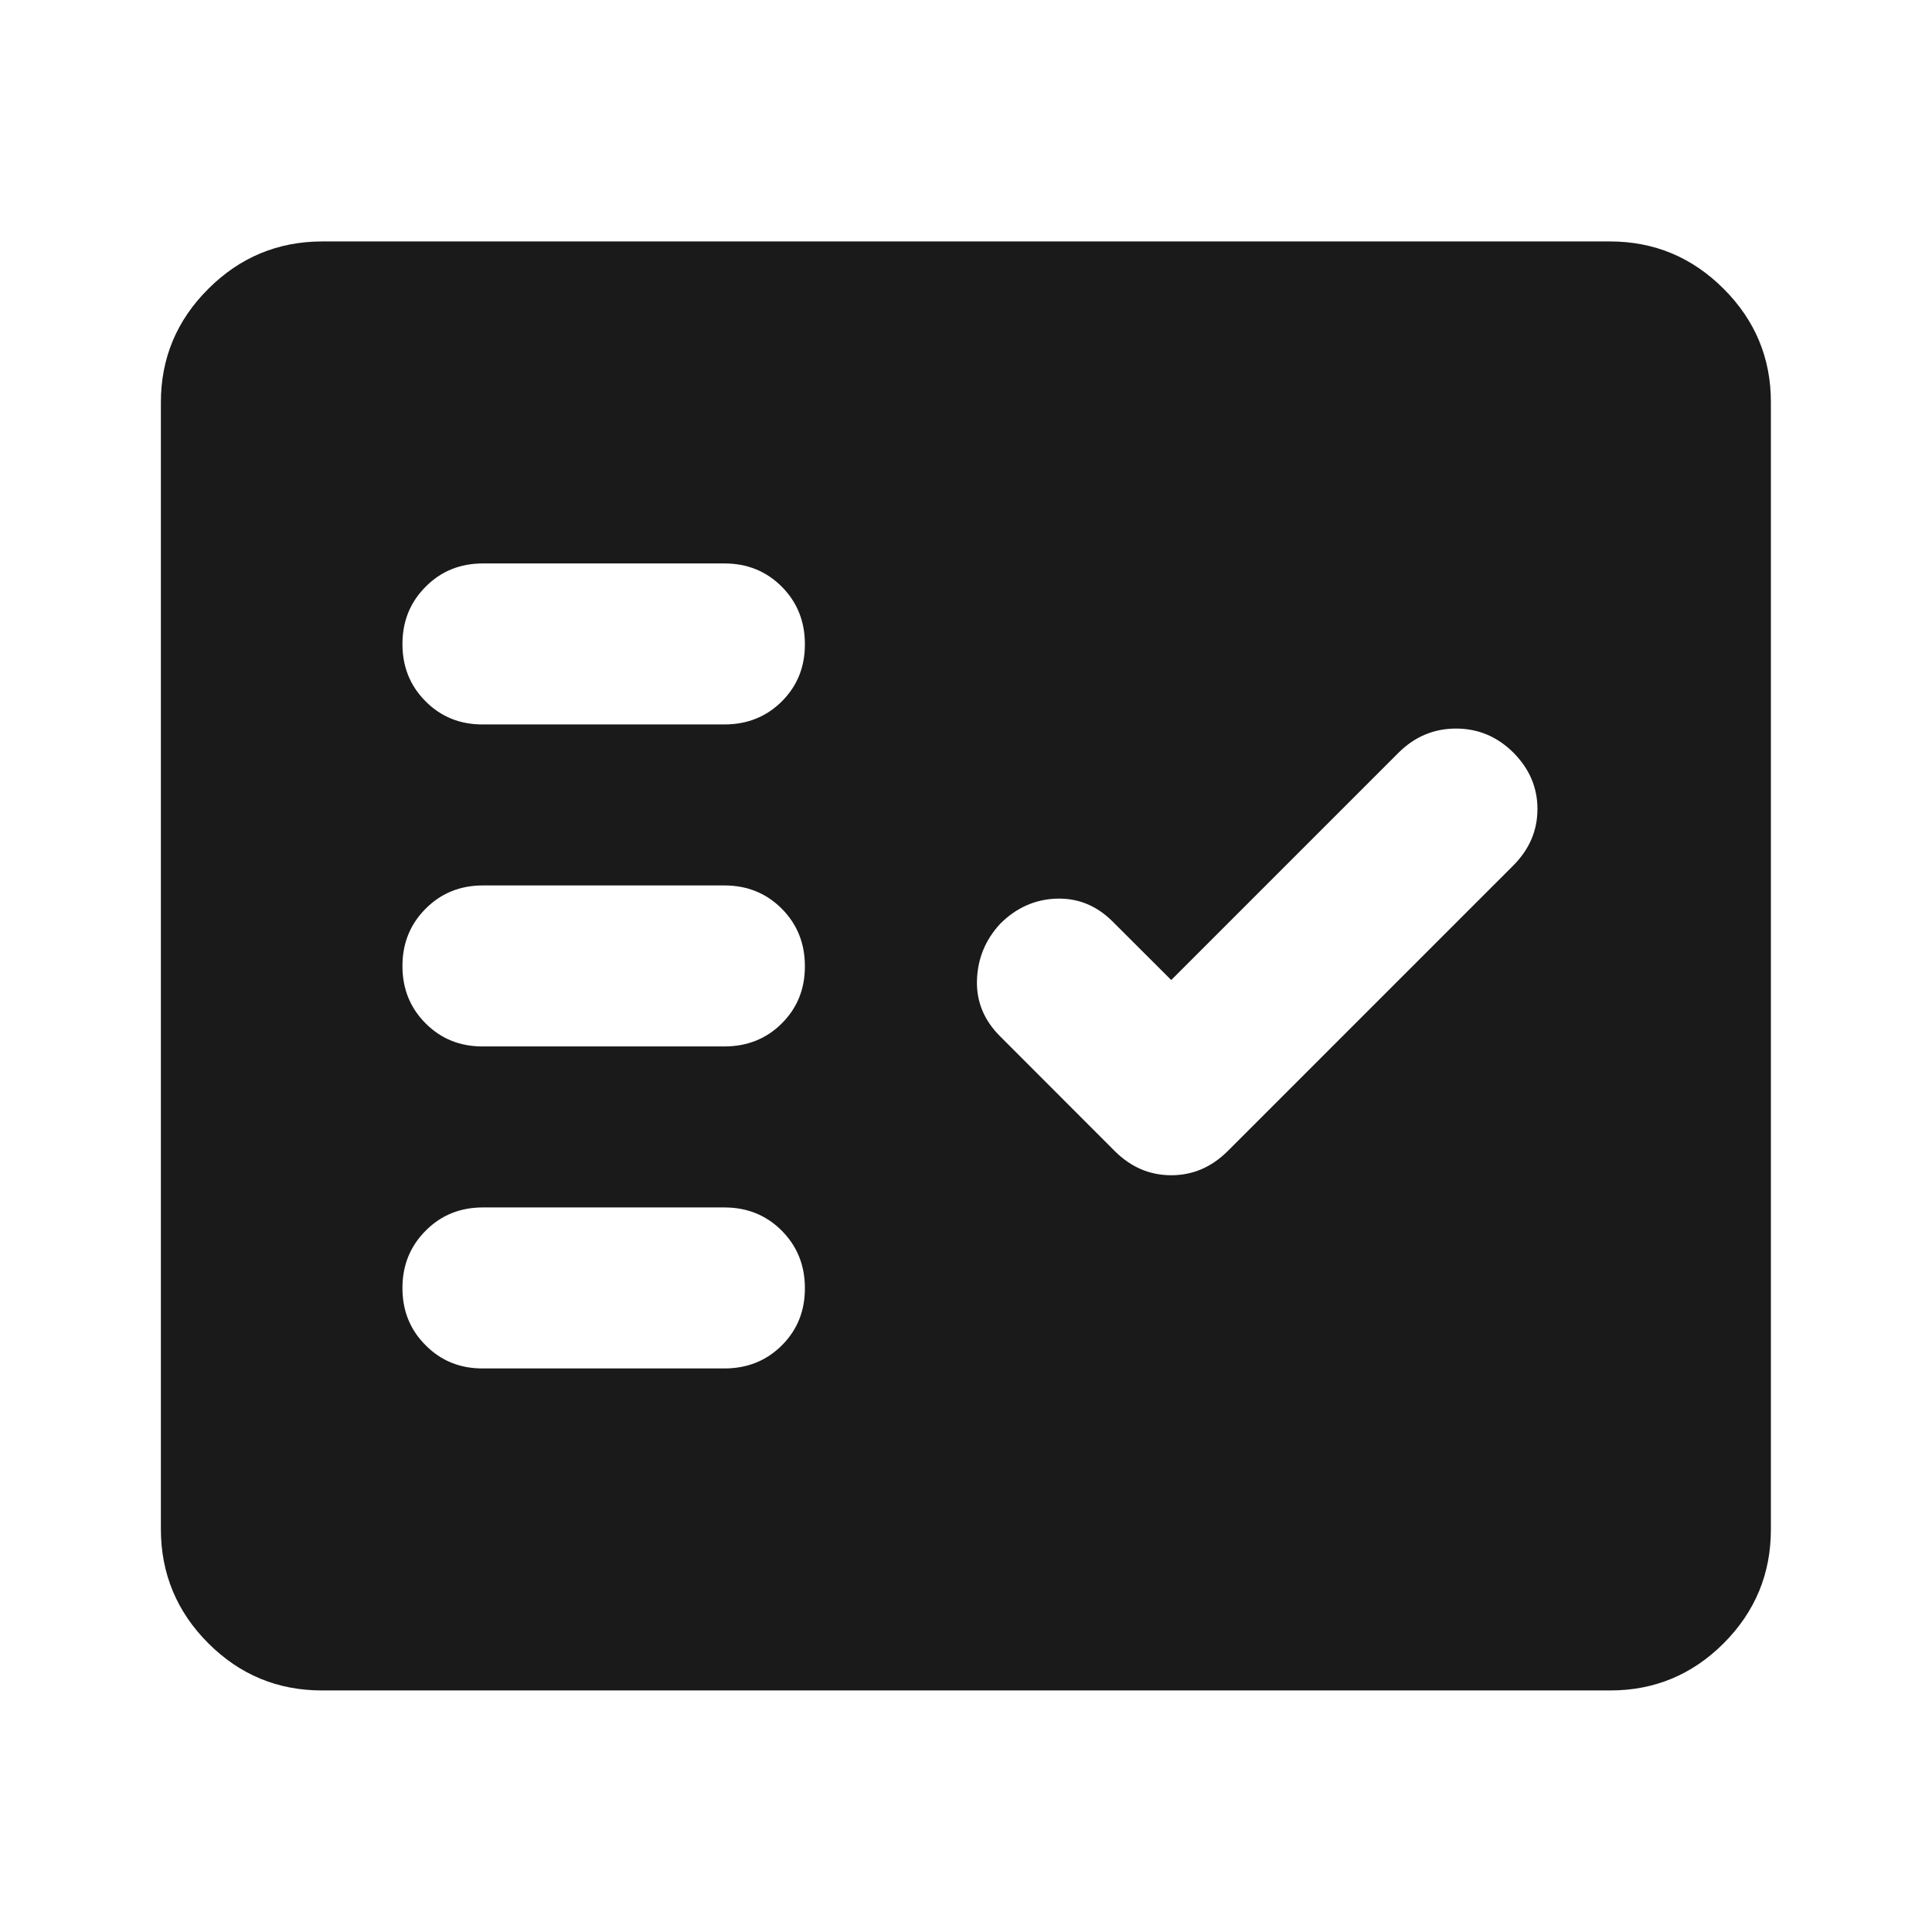
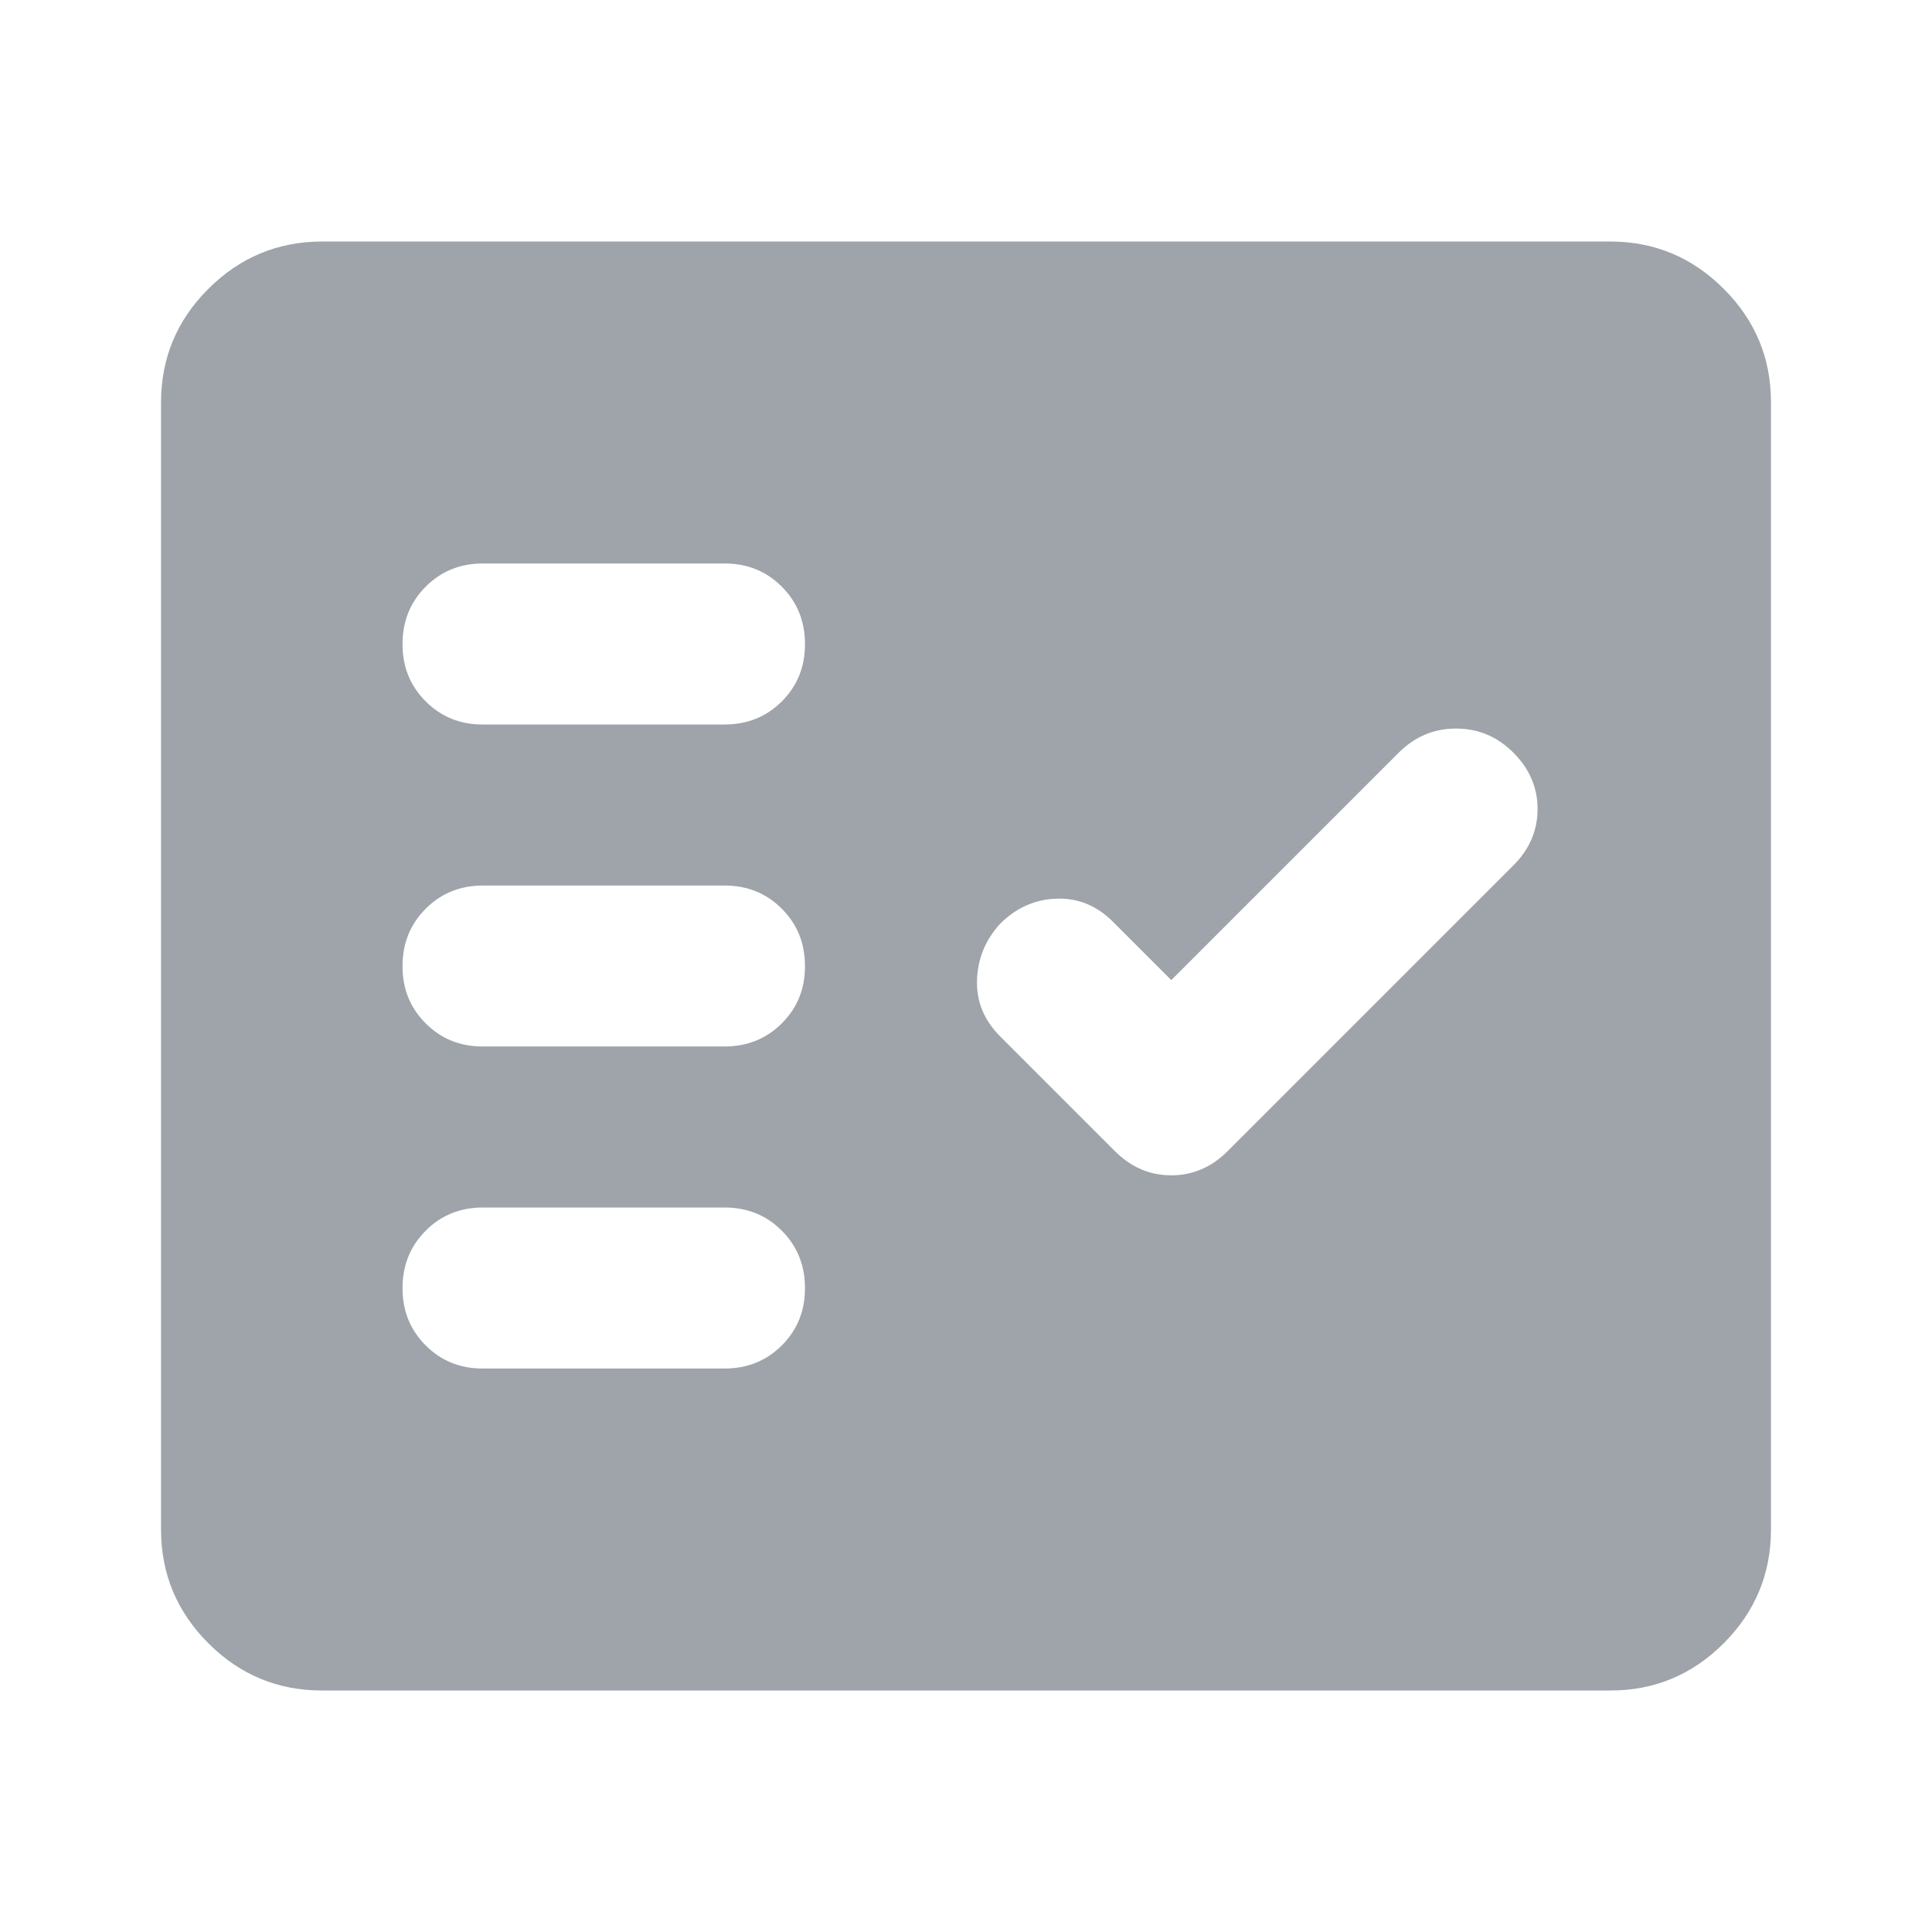
- <svg xmlns="http://www.w3.org/2000/svg" preserveAspectRatio="none" overflow="visible" style="display: block;" width="16.38" height="16.38" viewBox="0 0 16.38 16.38" fill="none">
+ <svg xmlns="http://www.w3.org/2000/svg" preserveAspectRatio="none" overflow="visible" style="display: block;" width="20" height="20" viewBox="0 0 20 20" fill="none">
  <g id="í¬í´ ì²¨ì­">
-     <path id="Vector" d="M2.729 14.332C2.354 14.332 2.033 14.199 1.766 13.932C1.499 13.665 1.365 13.343 1.364 12.967V3.412C1.364 3.037 1.498 2.716 1.766 2.449C2.033 2.182 2.355 2.048 2.729 2.047H13.649C14.025 2.047 14.346 2.181 14.614 2.449C14.881 2.716 15.015 3.038 15.014 3.412V12.967C15.014 13.343 14.881 13.664 14.614 13.932C14.347 14.199 14.025 14.333 13.649 14.332H2.729ZM6.142 11.602C6.335 11.602 6.498 11.537 6.629 11.406C6.76 11.275 6.825 11.113 6.824 10.92C6.824 10.727 6.758 10.565 6.628 10.434C6.497 10.303 6.335 10.237 6.142 10.237H4.094C3.901 10.237 3.739 10.303 3.609 10.434C3.478 10.565 3.412 10.727 3.412 10.92C3.412 11.113 3.477 11.275 3.609 11.406C3.74 11.538 3.902 11.603 4.094 11.602H6.142ZM9.93 8.309L9.435 7.815C9.299 7.678 9.139 7.613 8.957 7.619C8.775 7.625 8.616 7.696 8.48 7.832C8.354 7.968 8.289 8.127 8.283 8.309C8.277 8.491 8.343 8.651 8.48 8.787L9.452 9.76C9.589 9.896 9.748 9.964 9.93 9.964C10.112 9.964 10.271 9.896 10.408 9.76L12.831 7.337C12.967 7.2 13.035 7.041 13.035 6.859C13.035 6.677 12.967 6.518 12.831 6.381C12.694 6.245 12.532 6.177 12.345 6.177C12.157 6.177 11.995 6.245 11.858 6.381L9.93 8.309ZM6.142 8.872C6.335 8.872 6.498 8.807 6.629 8.676C6.76 8.545 6.825 8.383 6.824 8.19C6.824 7.997 6.758 7.835 6.628 7.704C6.497 7.573 6.335 7.507 6.142 7.507H4.094C3.901 7.507 3.739 7.573 3.609 7.704C3.478 7.835 3.412 7.997 3.412 8.19C3.412 8.383 3.477 8.545 3.609 8.677C3.74 8.808 3.902 8.873 4.094 8.872H6.142ZM6.142 6.142C6.335 6.142 6.498 6.077 6.629 5.946C6.76 5.815 6.825 5.653 6.824 5.46C6.824 5.267 6.758 5.105 6.628 4.974C6.497 4.843 6.335 4.777 6.142 4.777H4.094C3.901 4.777 3.739 4.843 3.609 4.974C3.478 5.105 3.412 5.267 3.412 5.46C3.412 5.653 3.477 5.815 3.609 5.947C3.74 6.078 3.902 6.143 4.094 6.142H6.142Z" fill="#1A1A1A" />
+     <path id="Vector" d="M3.333 17.5C2.875 17.5 2.483 17.337 2.157 17.011C1.831 16.685 1.667 16.292 1.667 15.833V4.167C1.667 3.708 1.83 3.316 2.157 2.99C2.483 2.664 2.876 2.501 3.333 2.5H16.667C17.125 2.5 17.517 2.663 17.844 2.99C18.171 3.317 18.334 3.709 18.333 4.167V15.833C18.333 16.292 18.17 16.684 17.844 17.011C17.518 17.337 17.126 17.501 16.667 17.5H3.333ZM7.5 14.167C7.736 14.167 7.934 14.087 8.094 13.927C8.254 13.767 8.334 13.569 8.333 13.333C8.333 13.098 8.253 12.9 8.093 12.74C7.934 12.58 7.736 12.5 7.5 12.5H5C4.764 12.5 4.566 12.58 4.407 12.74C4.247 12.9 4.167 13.098 4.167 13.333C4.166 13.569 4.246 13.767 4.407 13.928C4.567 14.088 4.765 14.168 5 14.167H7.5ZM12.125 10.146L11.521 9.542C11.354 9.375 11.16 9.295 10.938 9.303C10.715 9.31 10.521 9.396 10.354 9.562C10.201 9.729 10.121 9.924 10.114 10.146C10.107 10.368 10.187 10.562 10.354 10.729L11.542 11.917C11.708 12.083 11.903 12.167 12.125 12.167C12.347 12.167 12.542 12.083 12.708 11.917L15.667 8.958C15.833 8.792 15.917 8.597 15.917 8.375C15.917 8.153 15.833 7.958 15.667 7.792C15.5 7.625 15.302 7.542 15.073 7.542C14.844 7.542 14.646 7.625 14.479 7.792L12.125 10.146ZM7.5 10.833C7.736 10.833 7.934 10.753 8.094 10.593C8.254 10.433 8.334 10.236 8.333 10C8.333 9.764 8.253 9.567 8.093 9.407C7.934 9.247 7.736 9.167 7.5 9.167H5C4.764 9.167 4.566 9.247 4.407 9.407C4.247 9.567 4.167 9.764 4.167 10C4.166 10.236 4.246 10.434 4.407 10.594C4.567 10.755 4.765 10.834 5 10.833H7.5ZM7.5 7.5C7.736 7.5 7.934 7.42 8.094 7.26C8.254 7.1 8.334 6.902 8.333 6.667C8.333 6.431 8.253 6.233 8.093 6.073C7.934 5.913 7.736 5.833 7.5 5.833H5C4.764 5.833 4.566 5.913 4.407 6.073C4.247 6.233 4.167 6.431 4.167 6.667C4.166 6.902 4.246 7.1 4.407 7.261C4.567 7.421 4.765 7.501 5 7.5H7.5Z" fill="#9EA4A9" />
  </g>
</svg>
